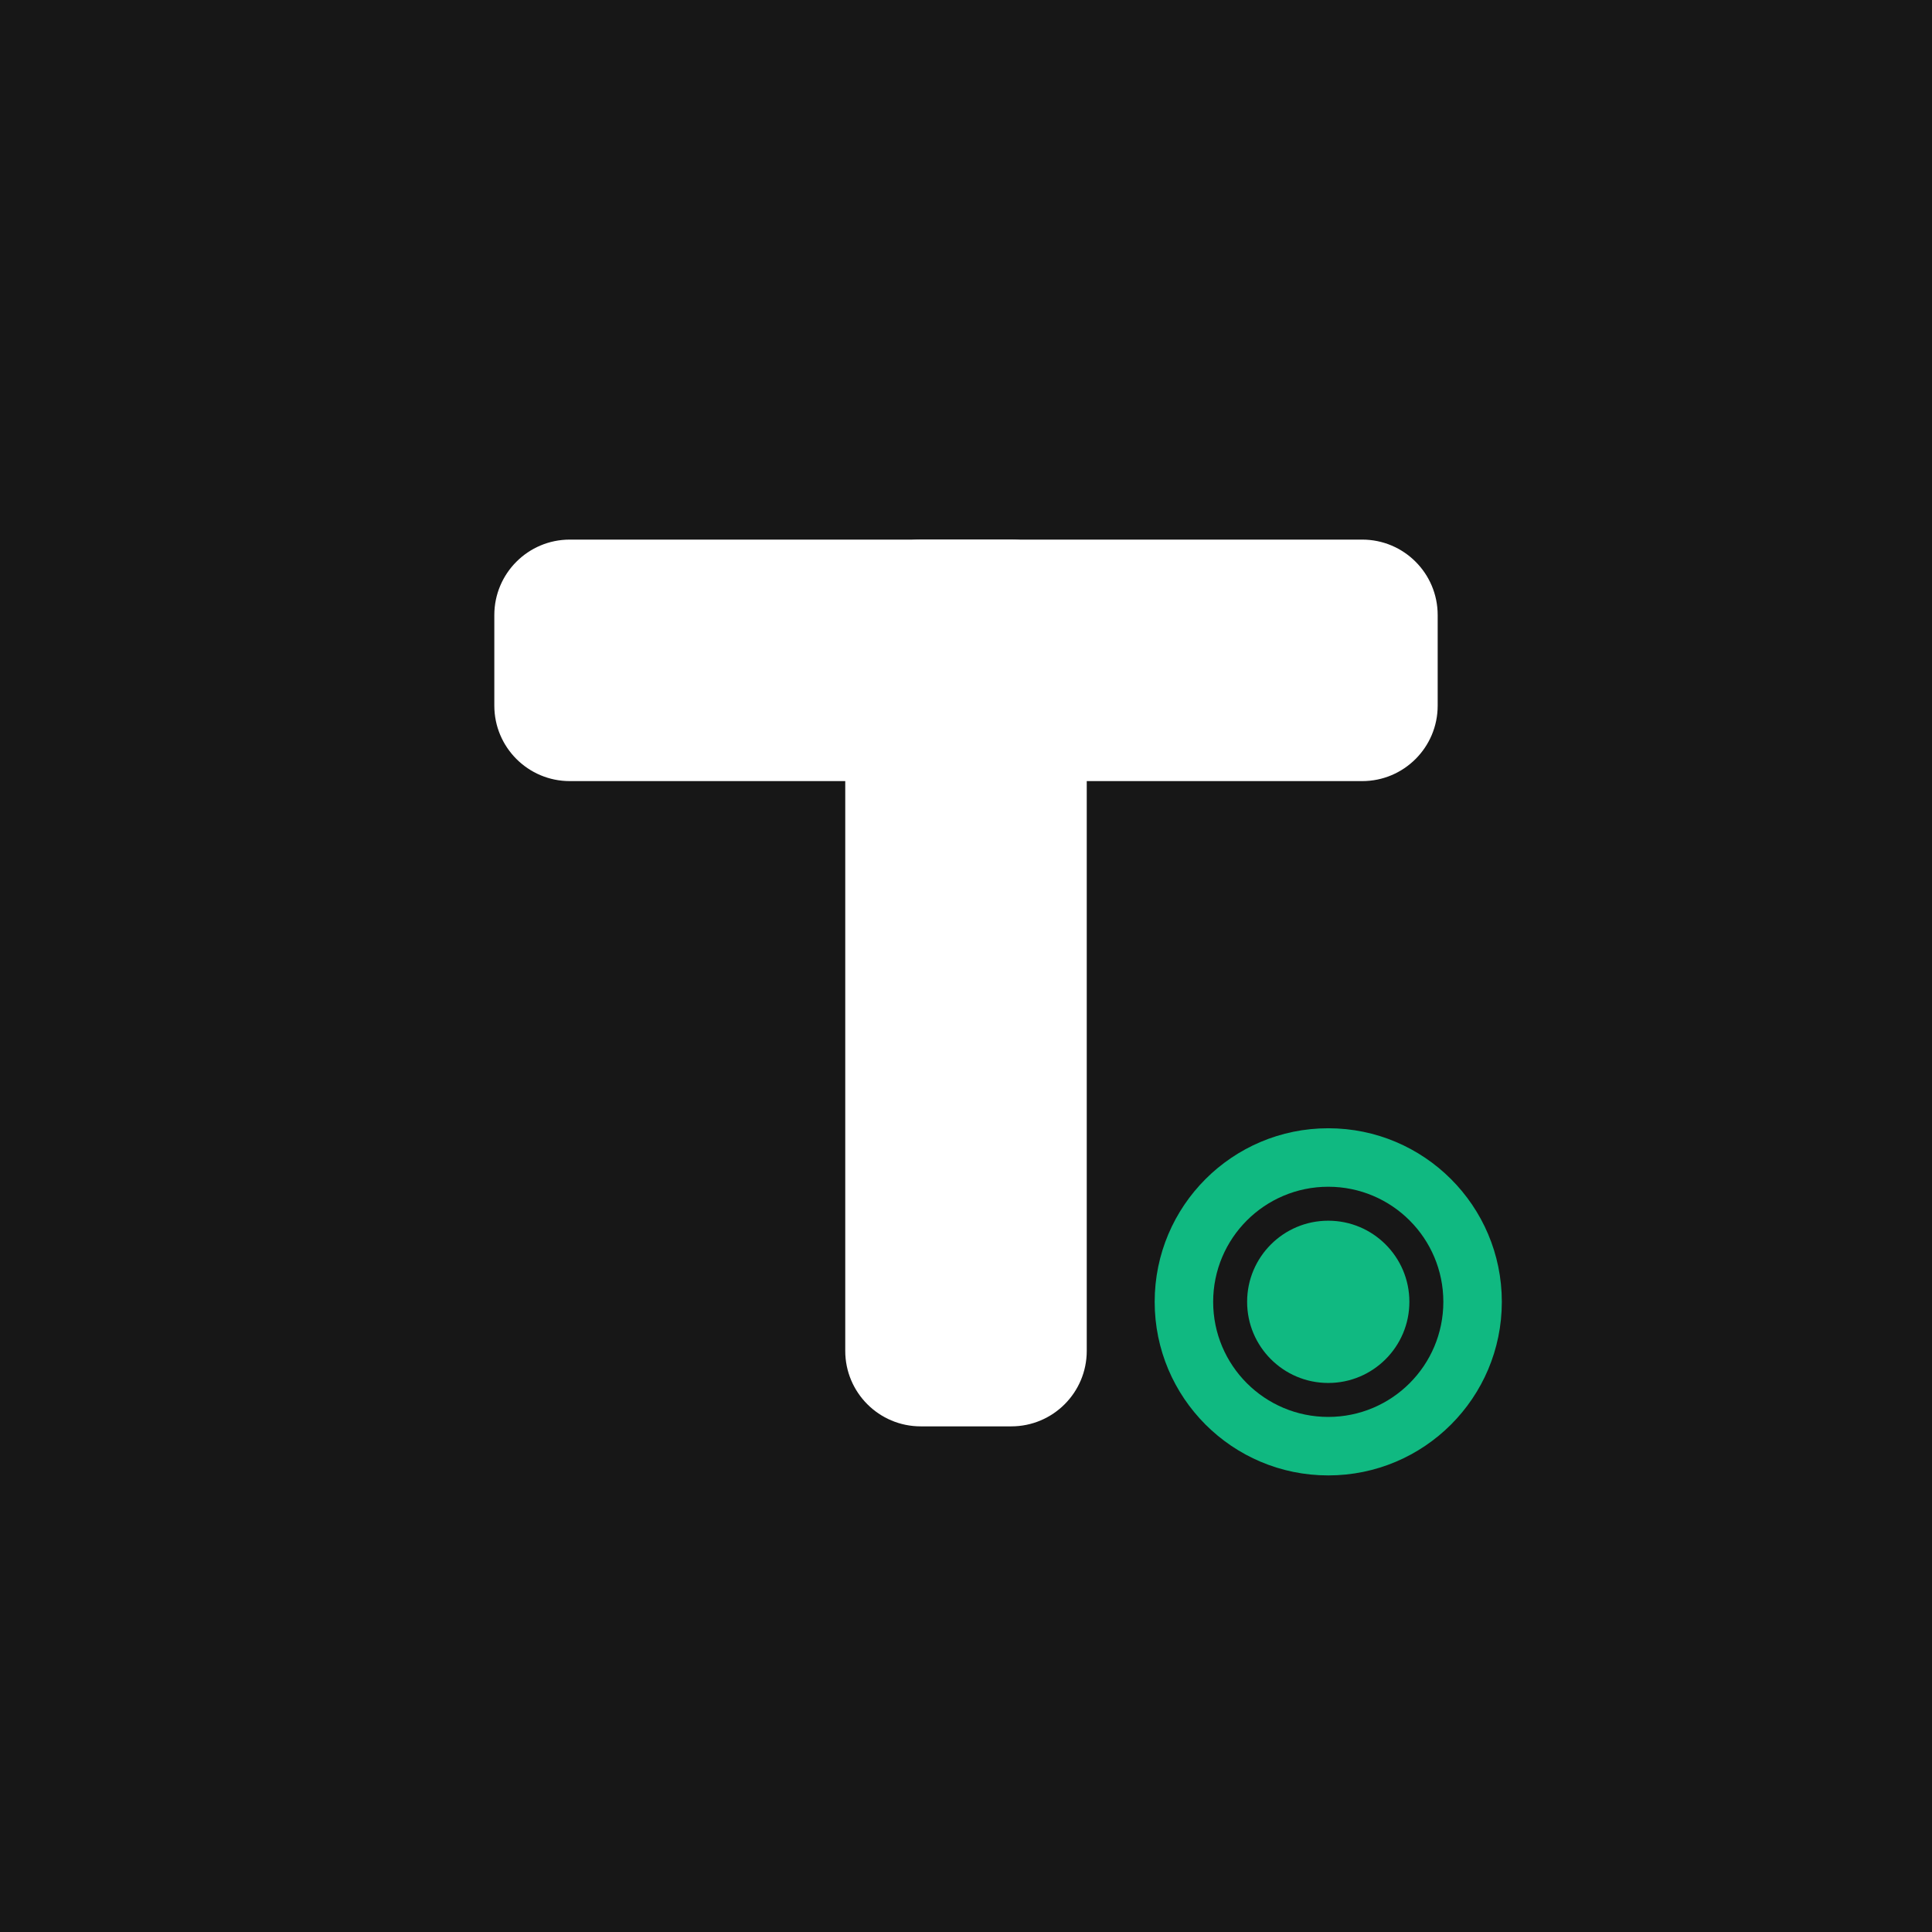
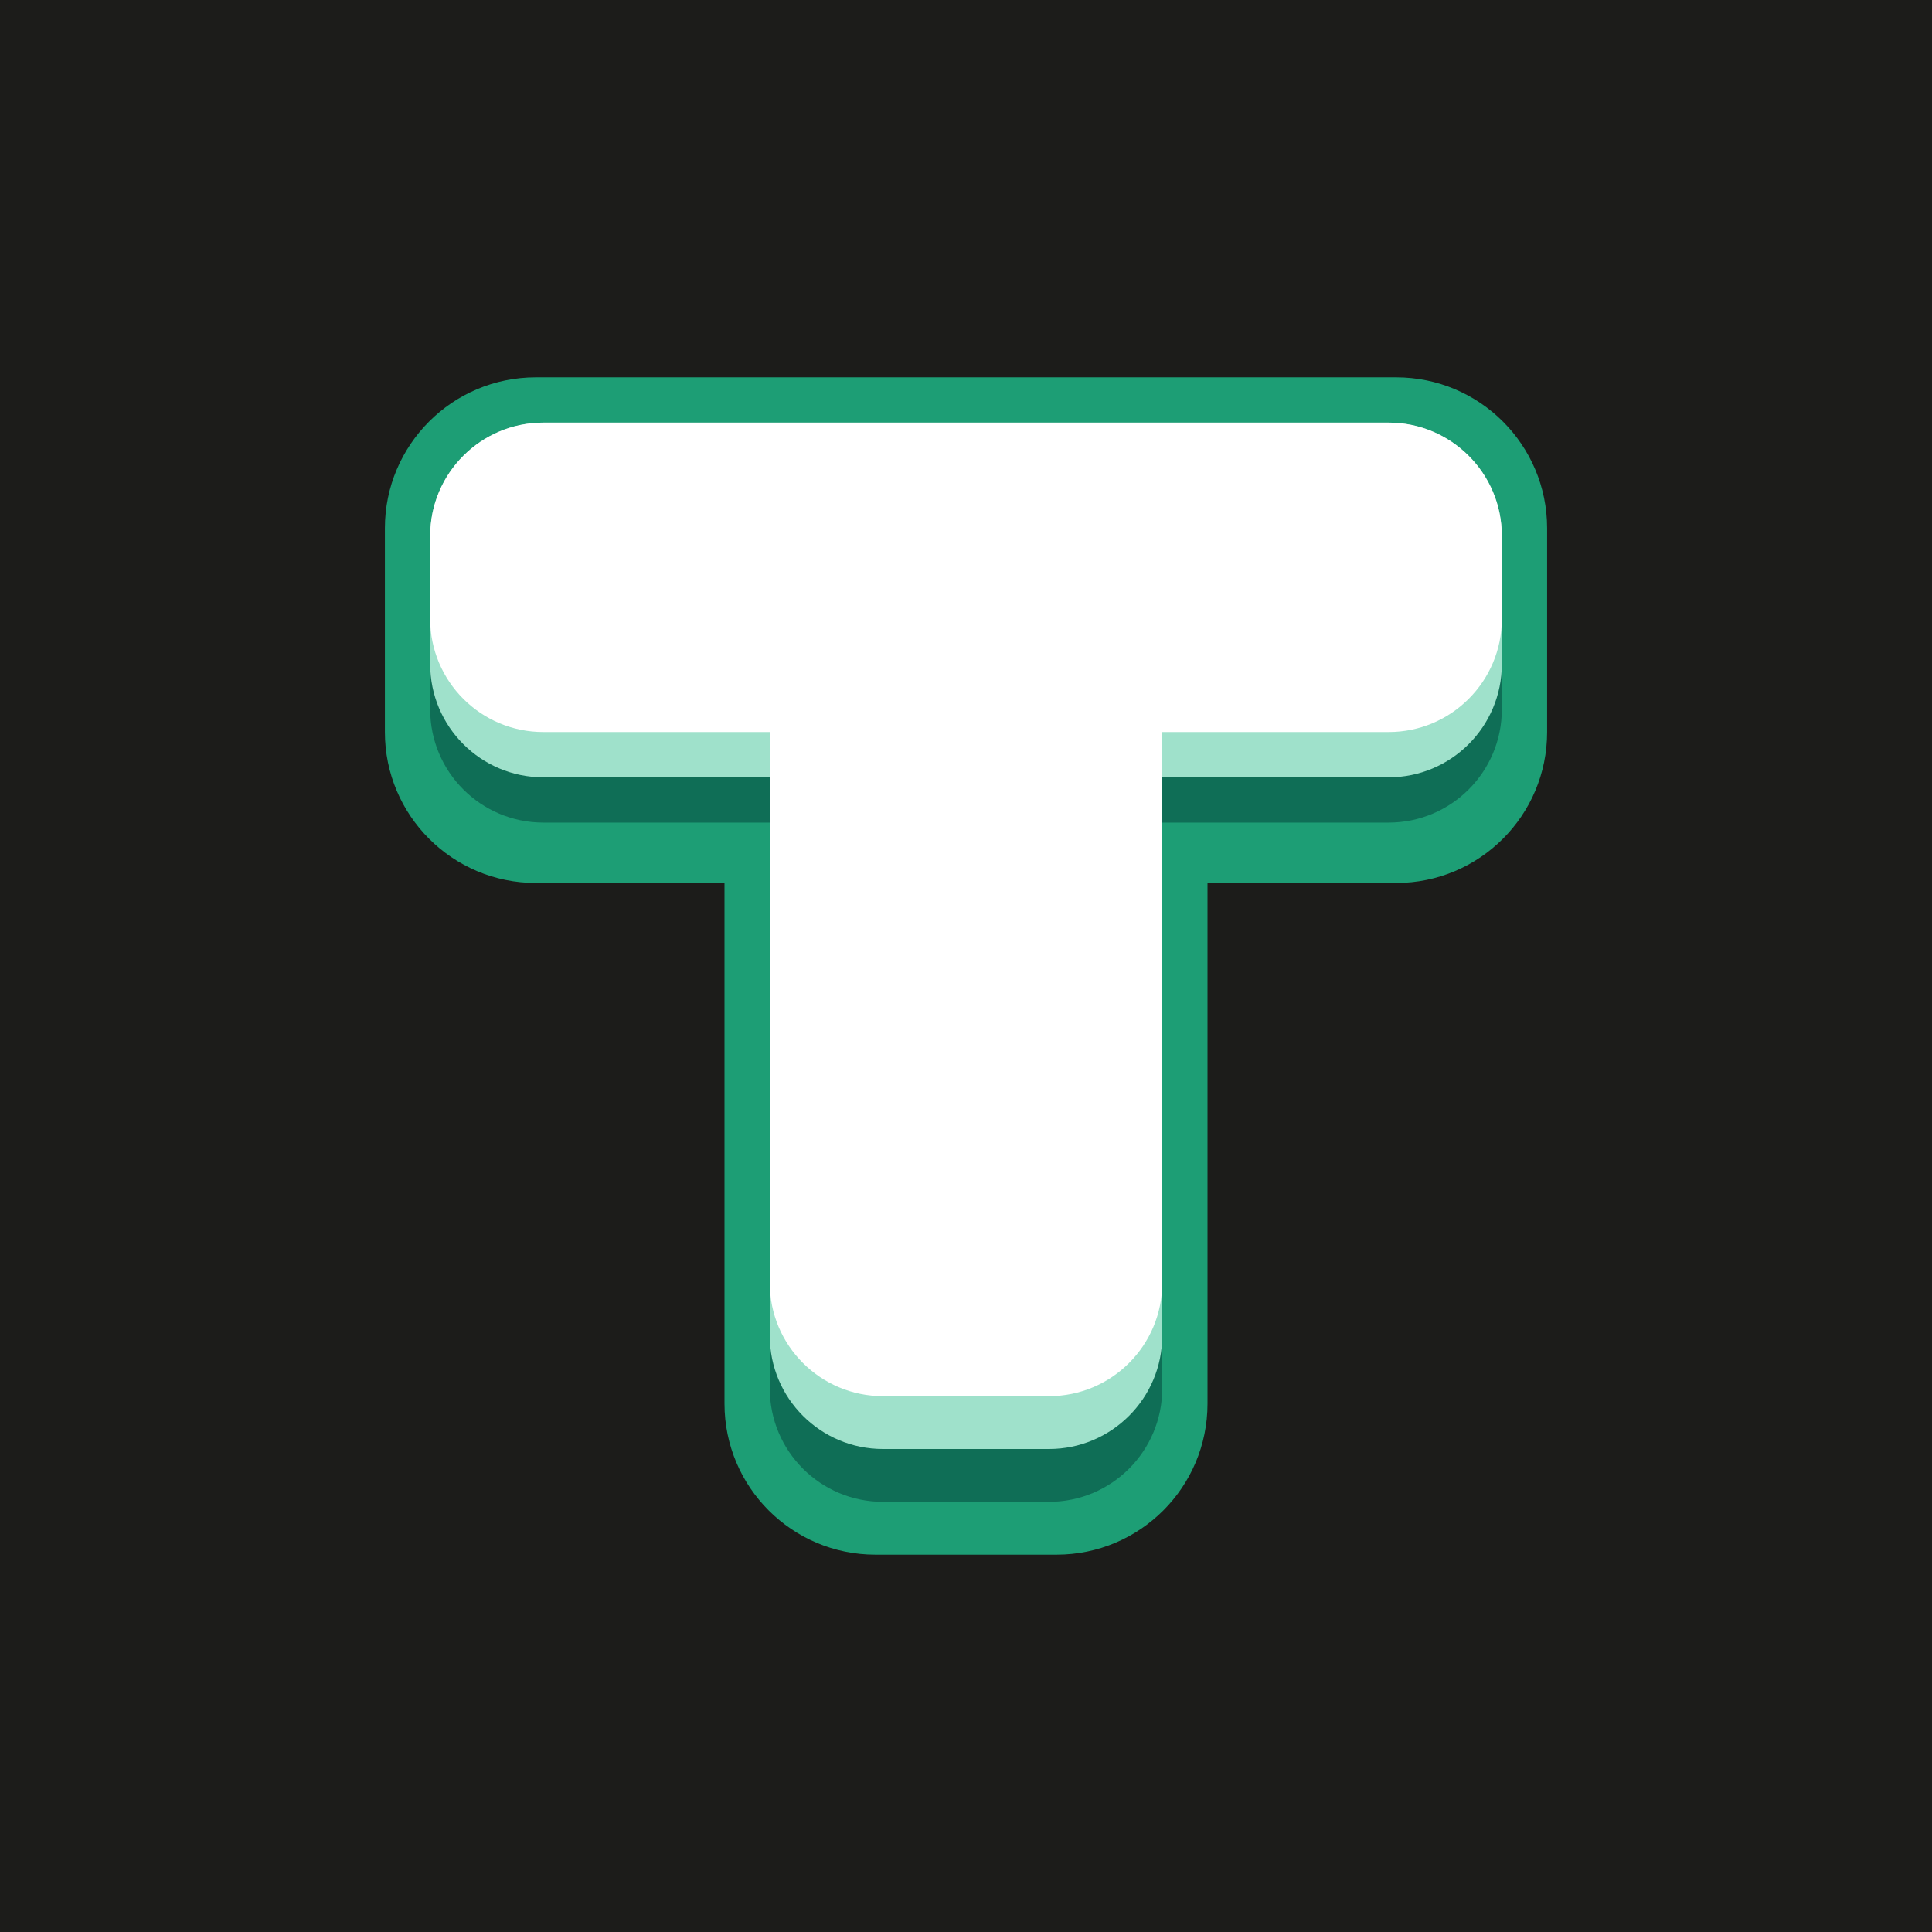
- <svg xmlns="http://www.w3.org/2000/svg" viewBox="0 0 1024 1024">
-   <rect width="1024" height="1024" fill="#171717" />
-   <rect x="262" y="286" width="500" height="128" rx="40" fill="#ffffff" />
-   <rect x="448" y="286" width="128" height="470" rx="40" fill="#ffffff" />
-   <circle cx="704" cy="690" r="92" fill="#10b981" />
-   <circle cx="704" cy="690" r="52" fill="none" stroke="#171717" stroke-width="18" />
+ <svg xmlns="http://www.w3.org/2000/svg" viewBox="0 0 1024 1024" width="1024" height="1024">
+   <rect x="0" y="0" width="1024" height="1024" fill="#1C1C1A" />
+   <path d="M 284 200 H 740 A 80 80 0 0 1 820 280 V 388 A 80 80 0 0 1 740 468 H 640 V 744 A 80 80 0 0 1 560 824 H 464 A 80 80 0 0 1 384 744 V 468 H 284 A 80 80 0 0 1 204 388 V 280 A 80 80 0 0 1 284 200 Z" fill="#1D9E75" />
+   <path d="M 288 224 H 736 A 60 60 0 0 1 796 284 V 376 A 60 60 0 0 1 736 436 H 616 V 736 A 60 60 0 0 1 556 796 H 468 A 60 60 0 0 1 408 736 V 436 H 288 A 60 60 0 0 1 228 376 V 284 A 60 60 0 0 1 288 224 Z" fill="#0F6E56" />
+   <path d="M 288 224 H 736 A 60 60 0 0 1 796 284 V 352 A 60 60 0 0 1 736 412 H 616 V 708 A 60 60 0 0 1 556 768 H 468 A 60 60 0 0 1 408 708 V 412 H 288 A 60 60 0 0 1 228 352 V 284 A 60 60 0 0 1 288 224 Z" fill="#9FE1CB" />
+   <path d="M 288 224 H 736 A 60 60 0 0 1 796 284 V 328 A 60 60 0 0 1 736 388 H 616 V 680 A 60 60 0 0 1 556 740 H 468 A 60 60 0 0 1 408 680 V 388 H 288 A 60 60 0 0 1 228 328 V 284 A 60 60 0 0 1 288 224 Z" fill="#FFFFFF" />
</svg>
